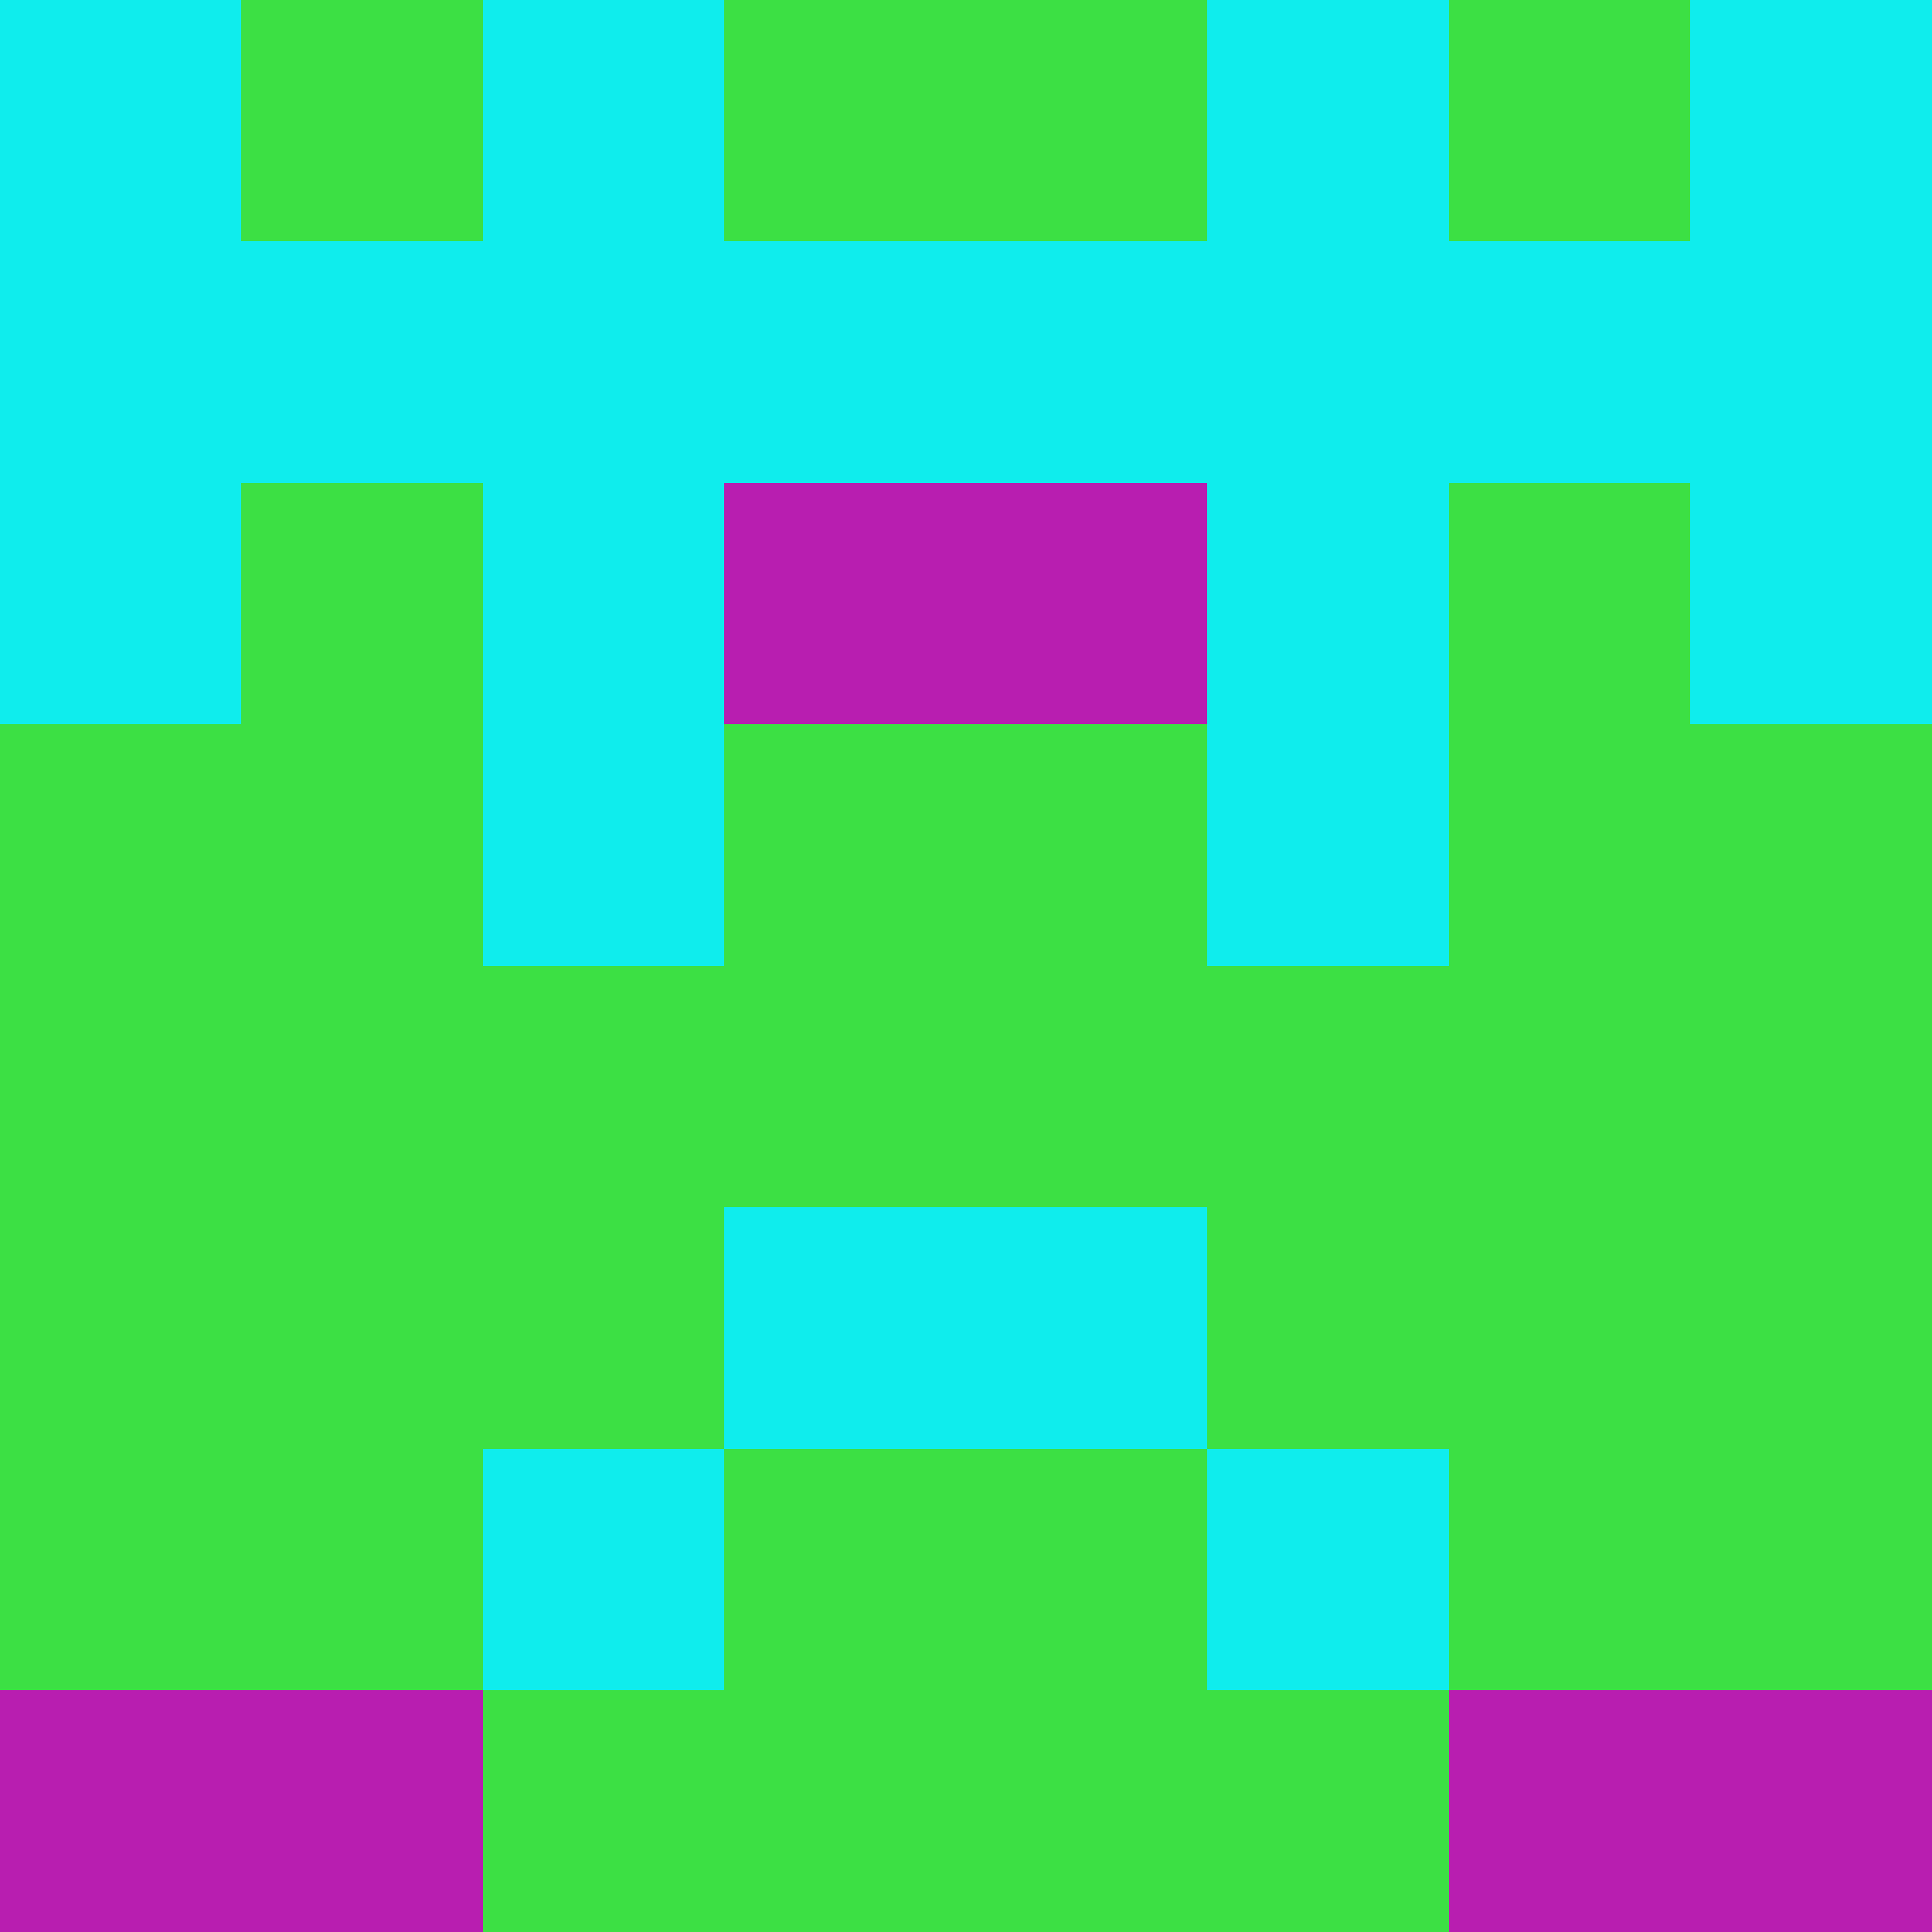
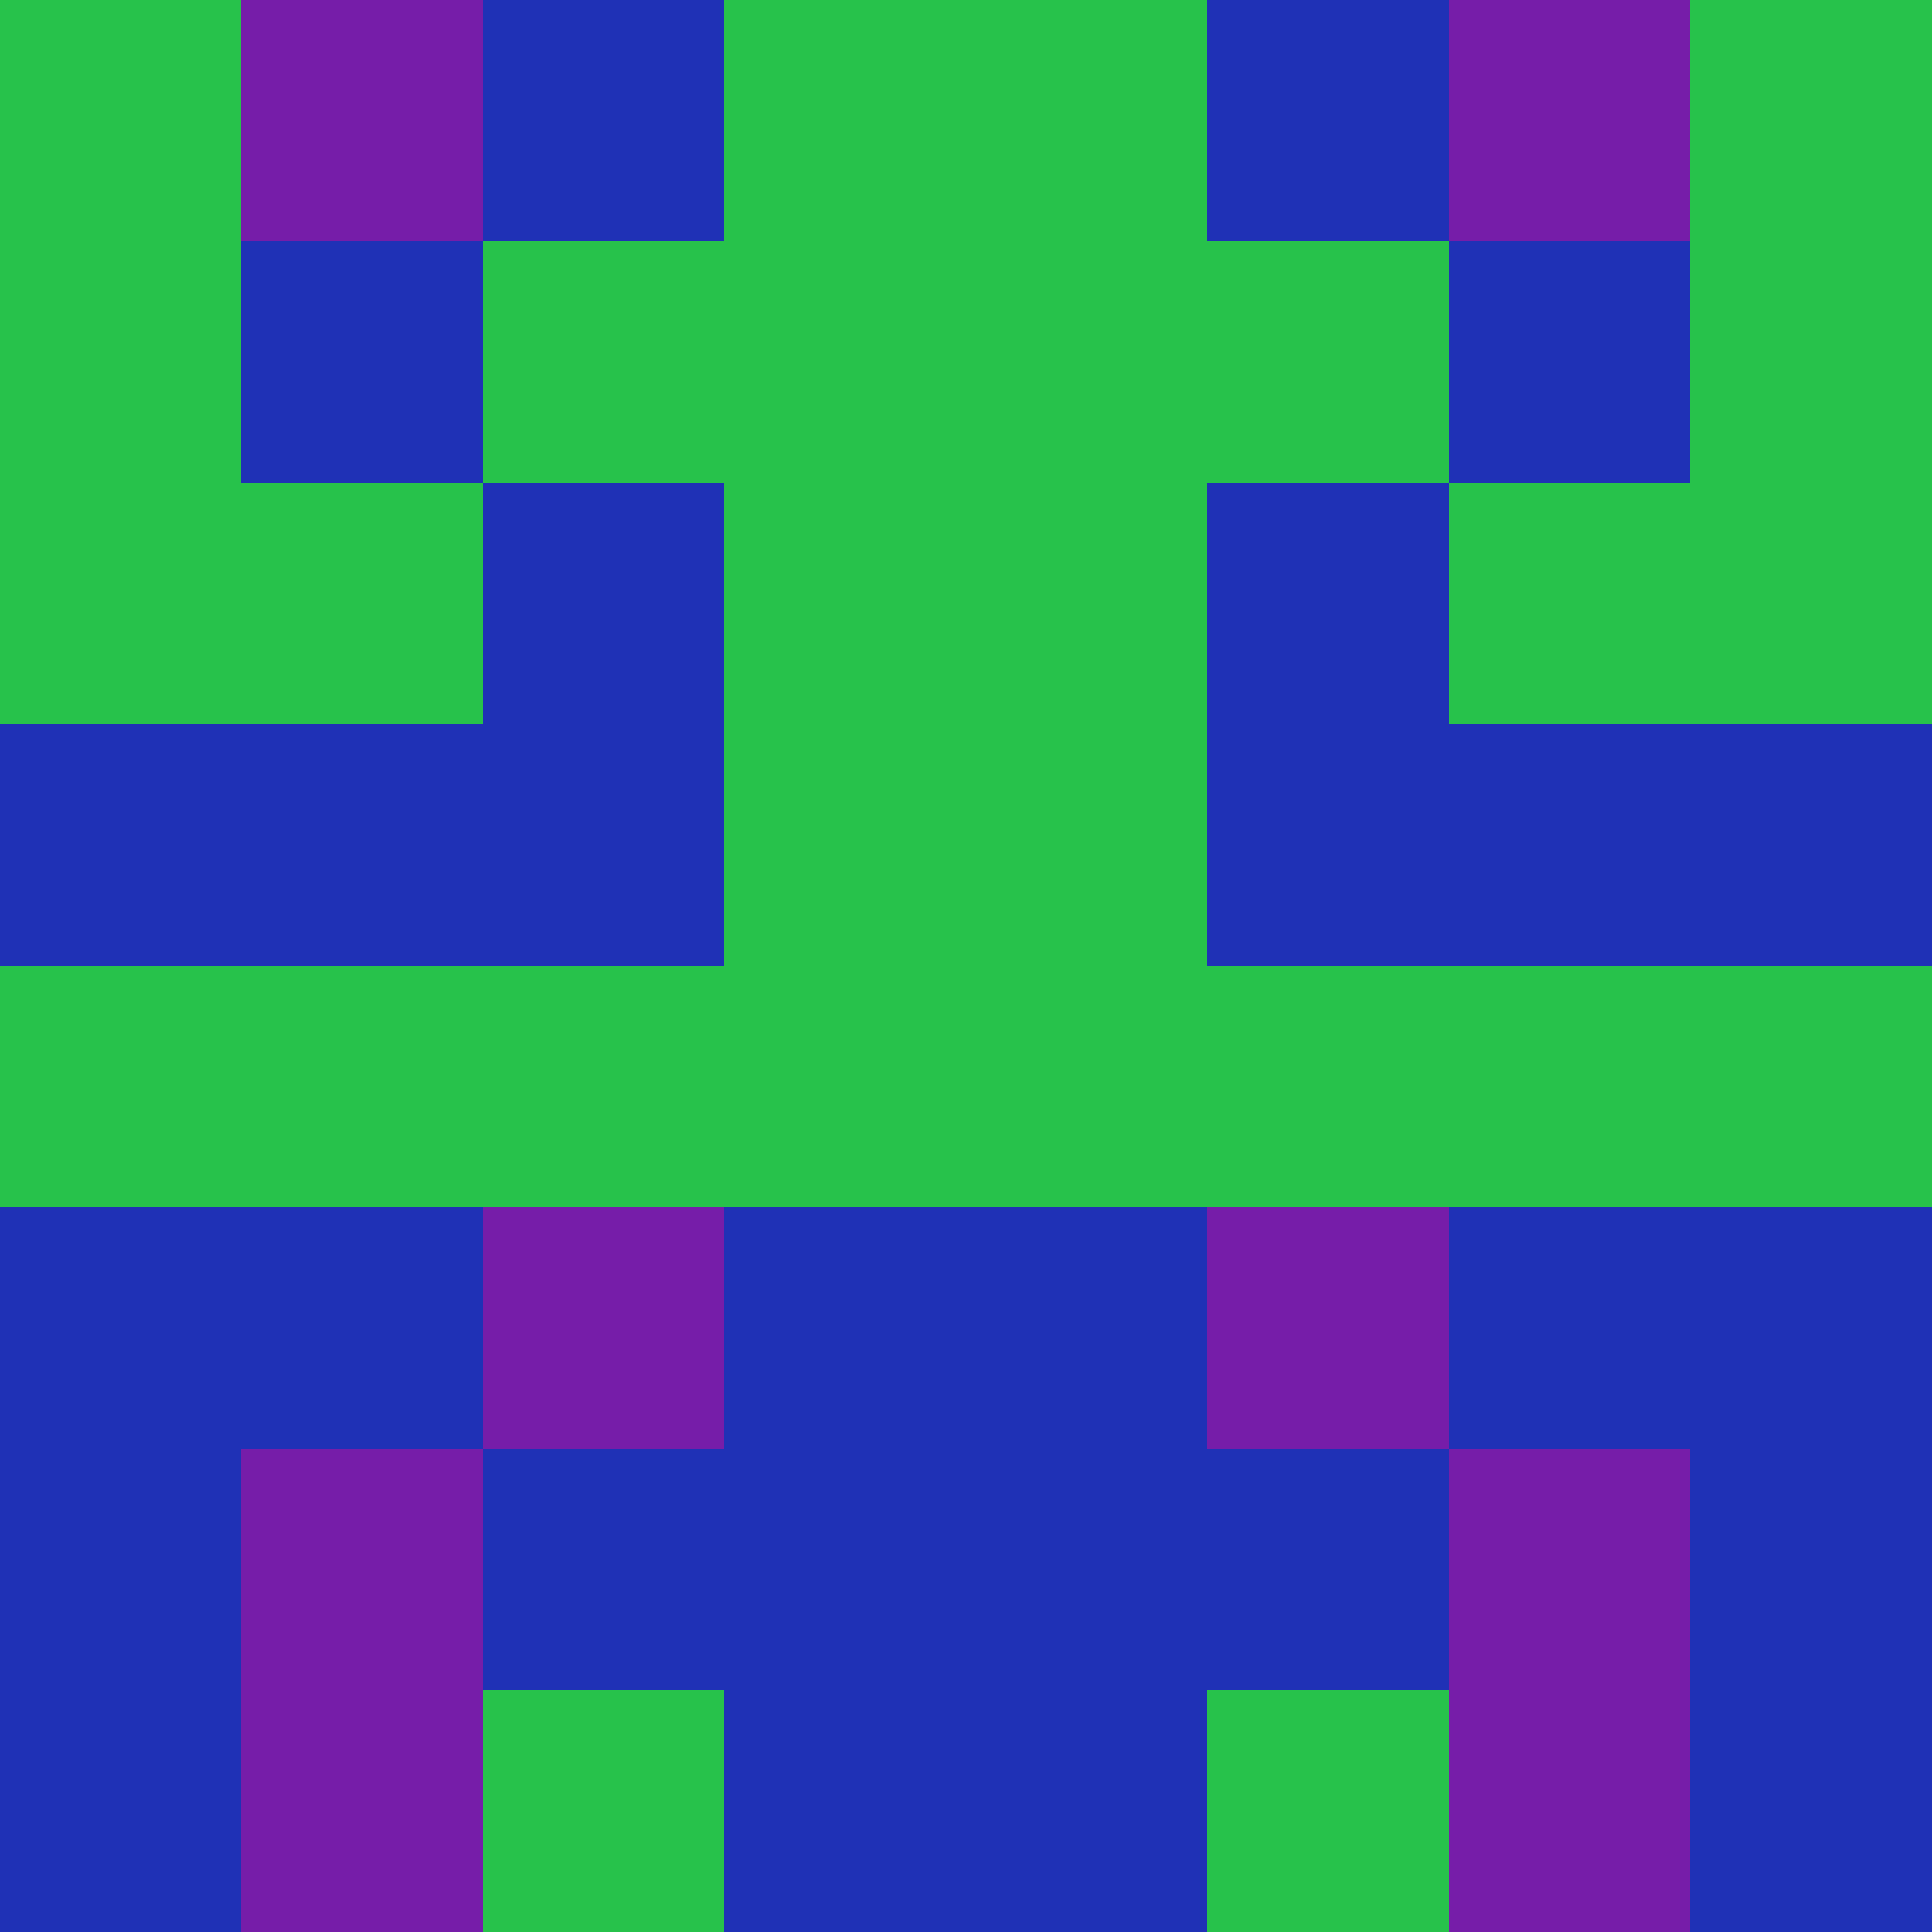
<svg xmlns="http://www.w3.org/2000/svg" viewBox="0 0 8 8" width="64" height="64">
  <g transform="translate(0 0) scale(1)" shape-rendering="crispEdges">
-     <path fill="#0feded" d="M0 0h8v8H0z" />
-     <path fill="#3ce044" d="M1 0h1v1h-1zM3 0h1v1h-1zM4 0h1v1h-1zM6 0h1v1h-1zM1 2h1v1h-1zM6 2h1v1h-1zM0 3h1v1h-1zM1 3h1v1h-1zM3 3h1v1h-1zM4 3h1v1h-1zM6 3h1v1h-1zM7 3h1v1h-1zM0 4h1v1h-1zM1 4h1v1h-1zM2 4h1v1h-1zM3 4h1v1h-1zM4 4h1v1h-1zM5 4h1v1h-1zM6 4h1v1h-1zM7 4h1v1h-1zM0 5h1v1h-1zM1 5h1v1h-1zM2 5h1v1h-1zM5 5h1v1h-1zM6 5h1v1h-1zM7 5h1v1h-1zM0 6h1v1h-1zM1 6h1v1h-1zM3 6h1v1h-1zM4 6h1v1h-1zM6 6h1v1h-1zM7 6h1v1h-1zM2 7h1v1h-1zM3 7h1v1h-1zM4 7h1v1h-1zM5 7h1v1h-1z" />
-     <path fill="#b81eb0" d="M3 2h1v1h-1zM4 2h1v1h-1zM0 7h1v1h-1zM1 7h1v1h-1zM6 7h1v1h-1zM7 7h1v1h-1z" />
+     <path fill="#1f31b6" d="M0 0h8v8H0z" />
+     <path fill="#27c24b" d="M0 0h1v1h-1zM3 0h1v1h-1zM4 0h1v1h-1zM7 0h1v1h-1zM0 1h1v1h-1zM2 1h1v1h-1zM3 1h1v1h-1zM4 1h1v1h-1zM5 1h1v1h-1zM7 1h1v1h-1zM0 2h1v1h-1zM1 2h1v1h-1zM3 2h1v1h-1zM4 2h1v1h-1zM6 2h1v1h-1zM7 2h1v1h-1zM3 3h1v1h-1zM4 3h1v1h-1zM0 4h1v1h-1zM1 4h1v1h-1zM2 4h1v1h-1zM3 4h1v1h-1zM4 4h1v1h-1zM5 4h1v1h-1zM6 4h1v1h-1zM7 4h1v1h-1zM2 7h1v1h-1zM5 7h1v1h-1z" />
+     <path fill="#761da9" d="M1 0h1v1h-1zM6 0h1v1h-1zM2 5h1v1h-1zM5 5h1v1h-1zM1 6h1v1h-1zM6 6h1v1h-1zM1 7h1v1h-1zM6 7h1v1h-1z" />
  </g>
</svg>
